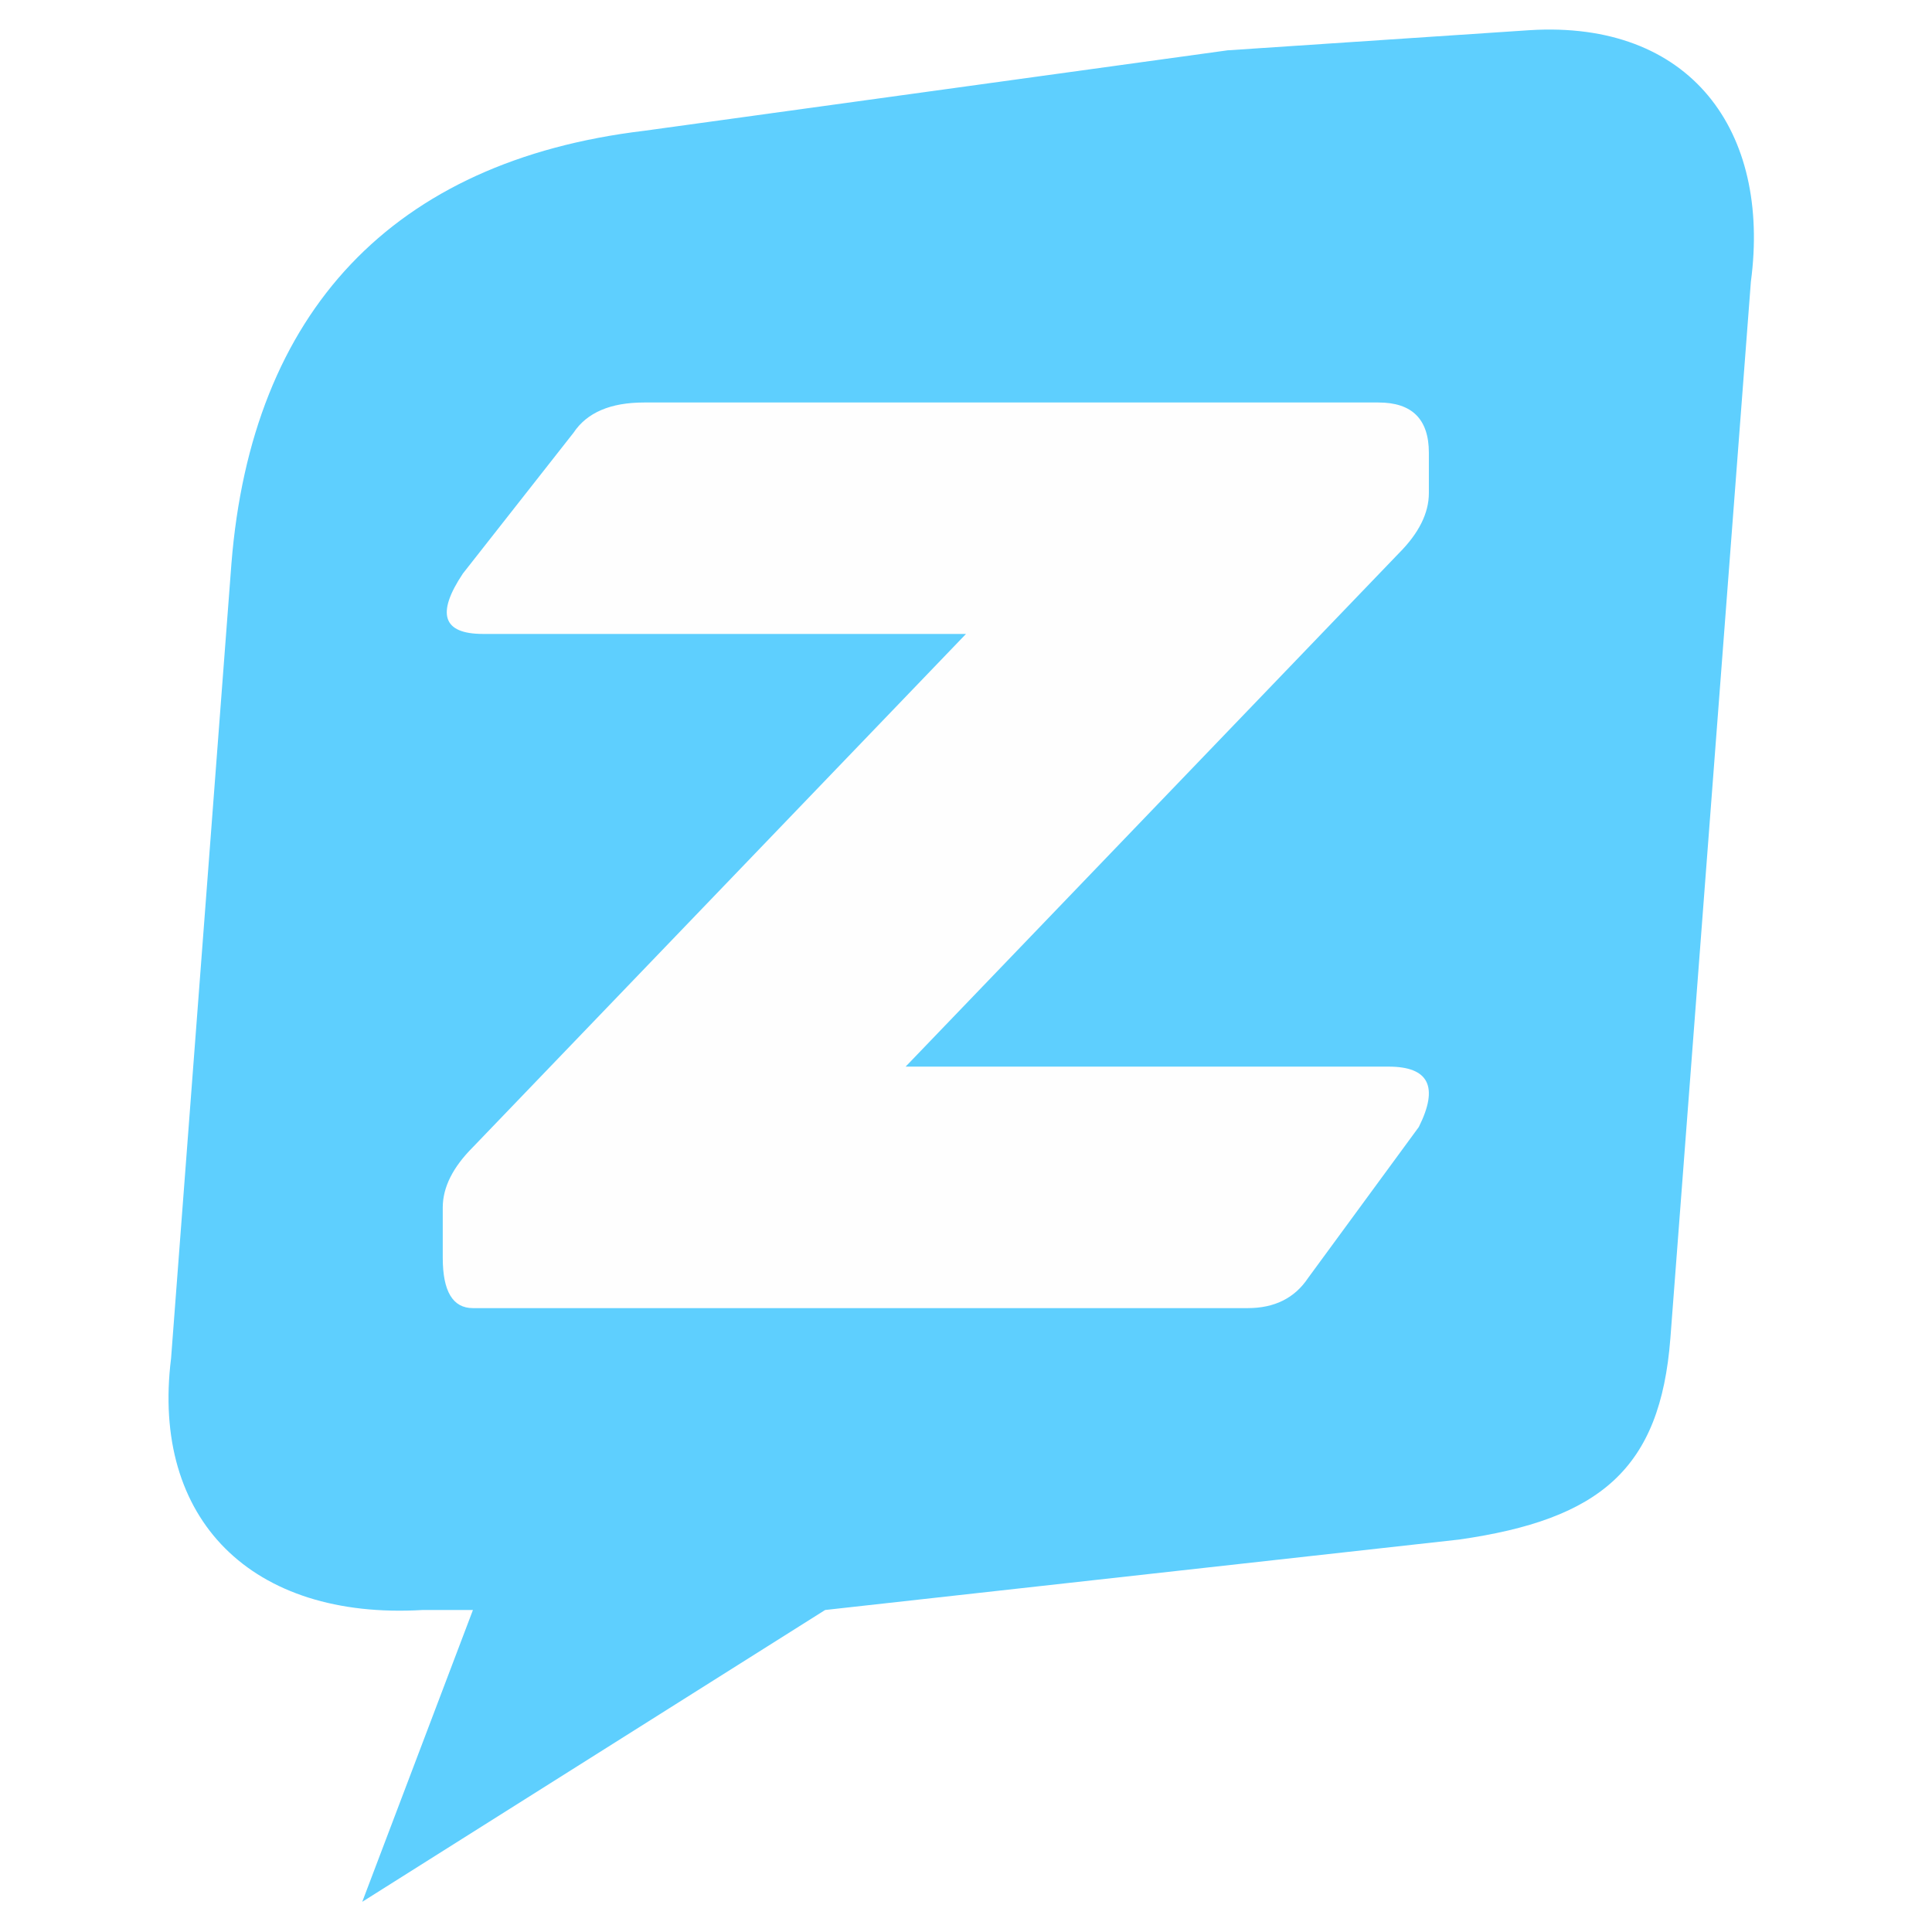
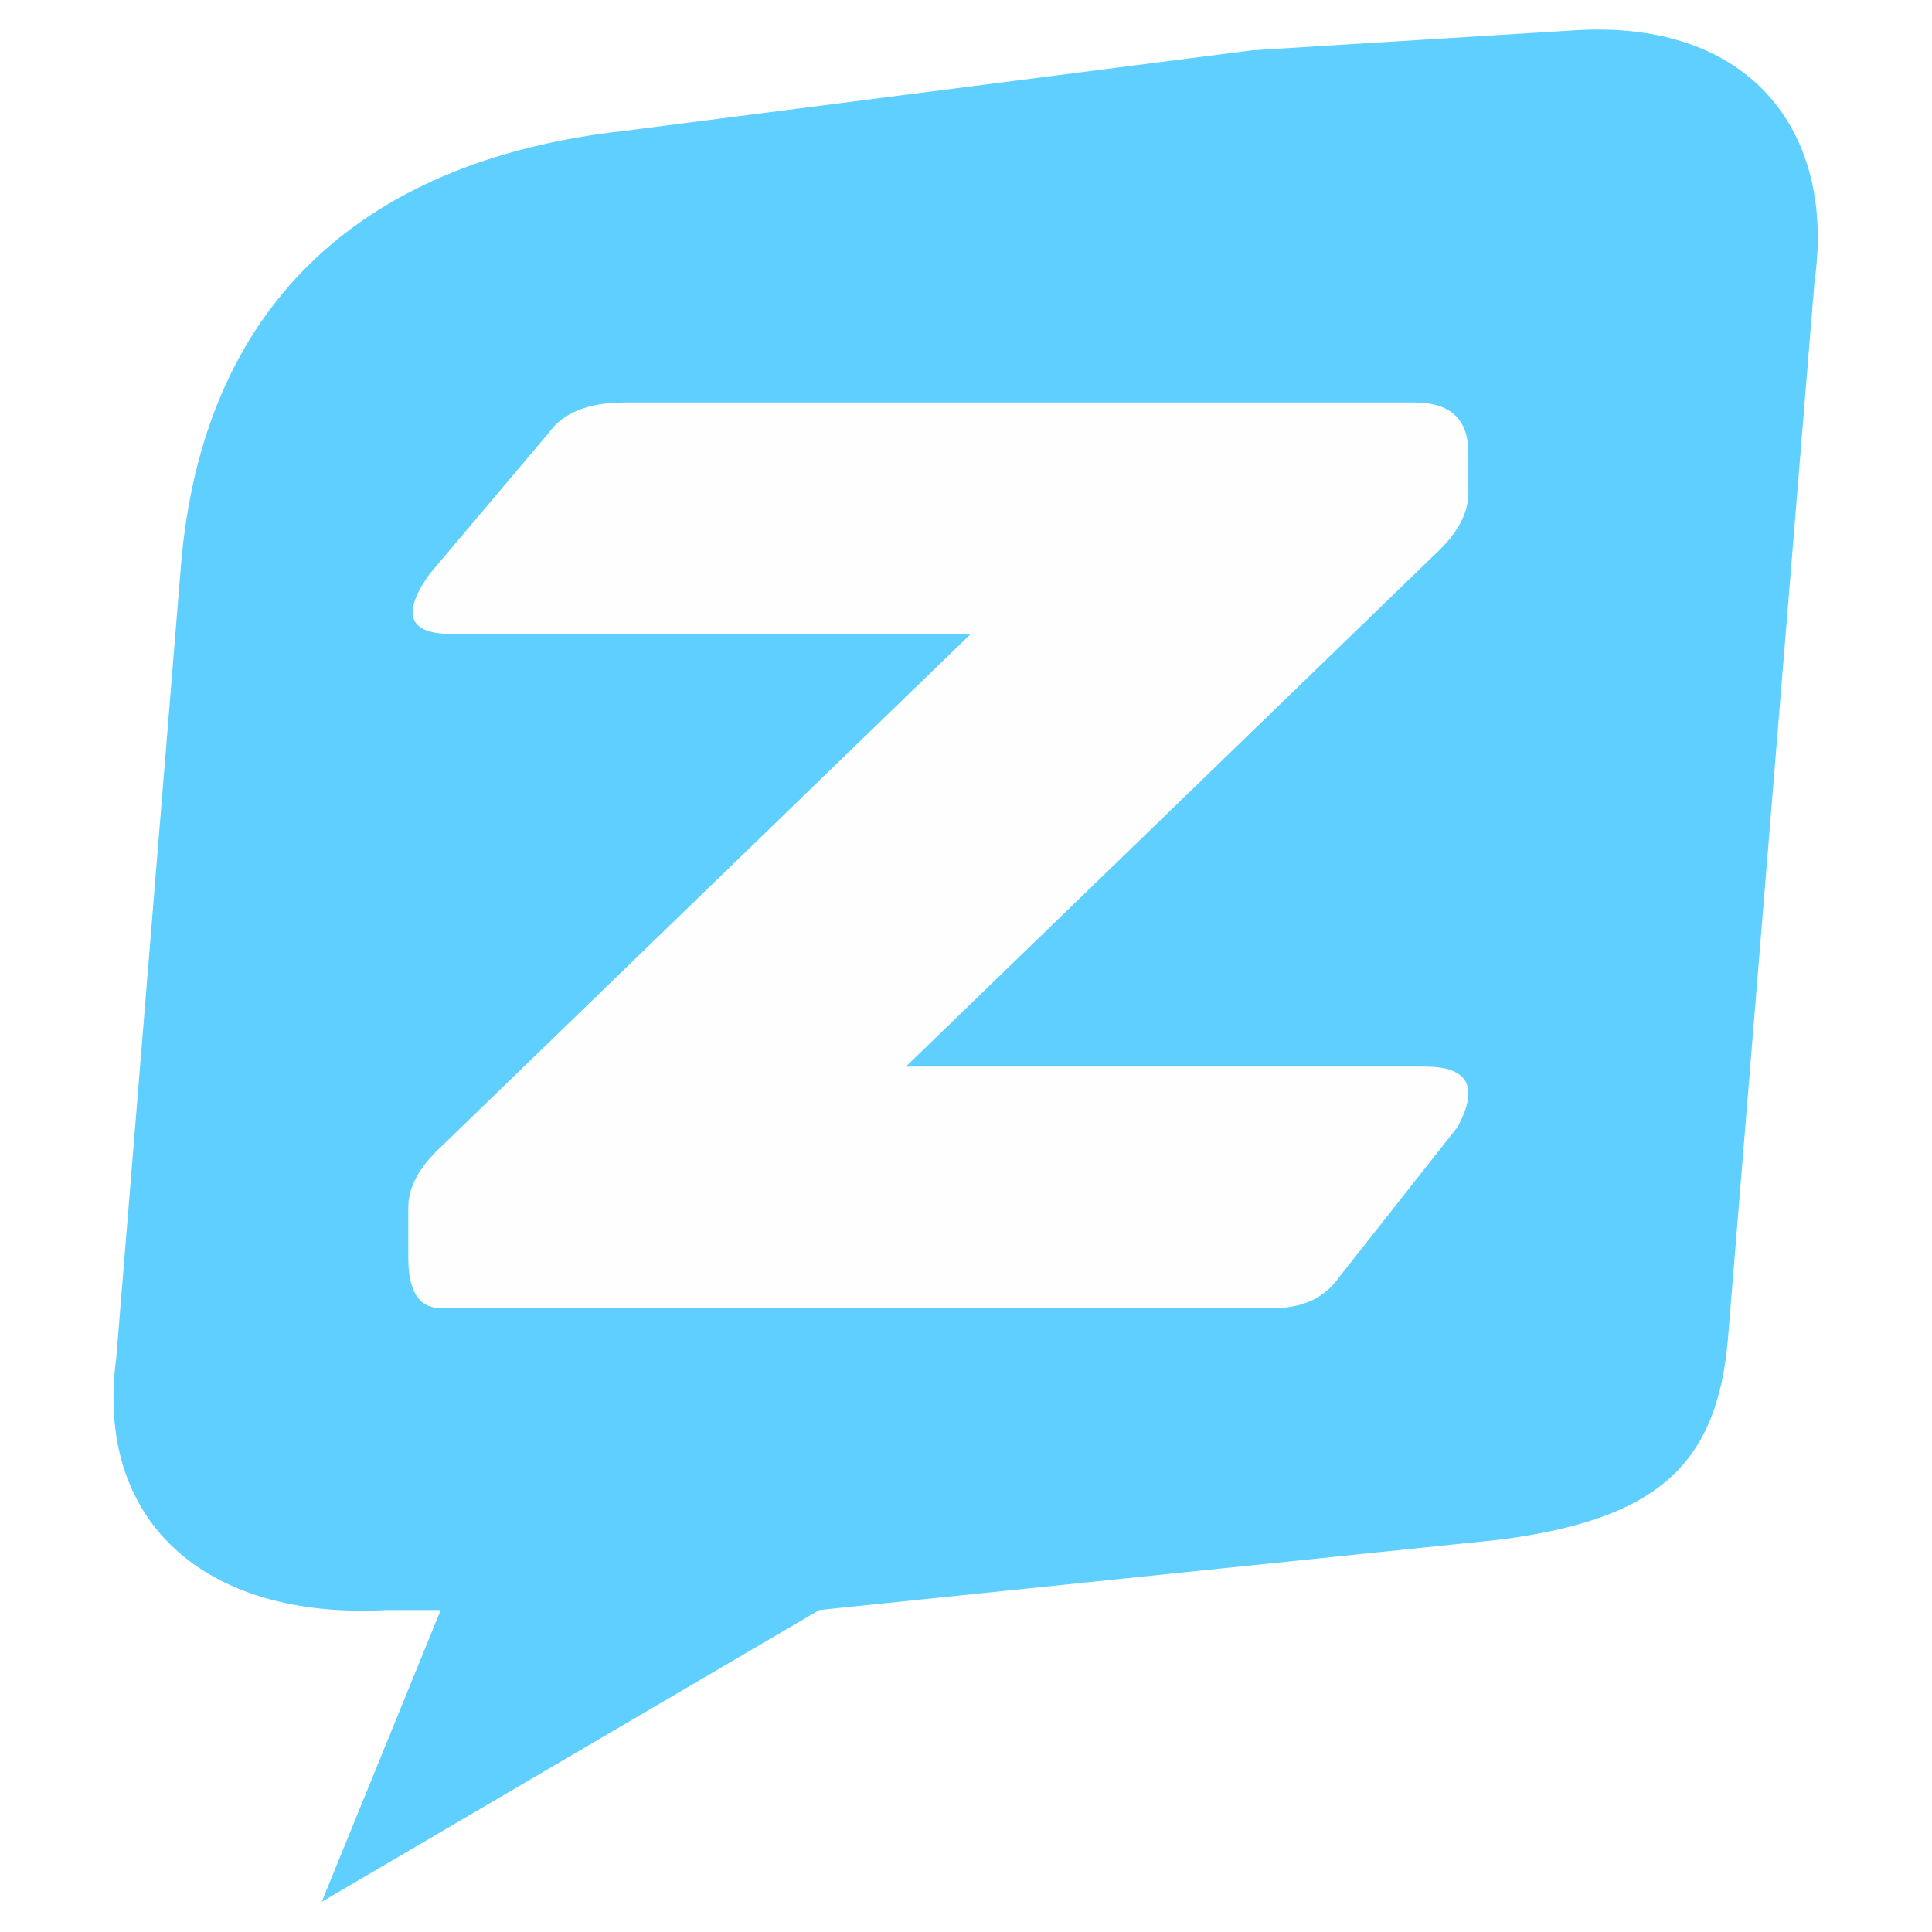
<svg xmlns="http://www.w3.org/2000/svg" viewBox="0 0 192 192">
-   <g transform="translate(-17 0)">
+   <g transform="translate(-25 0) scale(1.075 1)">
    <path fill="#5ECFFE" d="M139 5 169 3C185 2 193 13 191 28L183 133C182 146 176 151 162 153L99 160 53 189 64 160 59 160C42 161 32 151 34 135L40 56C42 31 56 16 81 13Z" />
    <path fill="#FEFEFE" d="M91 40H154Q159 40 159 45V49Q159 52 156 55L107 106H155Q161 106 158 112L147 127Q145 130 141 130H64Q61 130 61 125V120Q61 117 64 114L113 63H65Q59 63 63 57L74 43Q76 40 81 40Z" />
  </g>
</svg>
